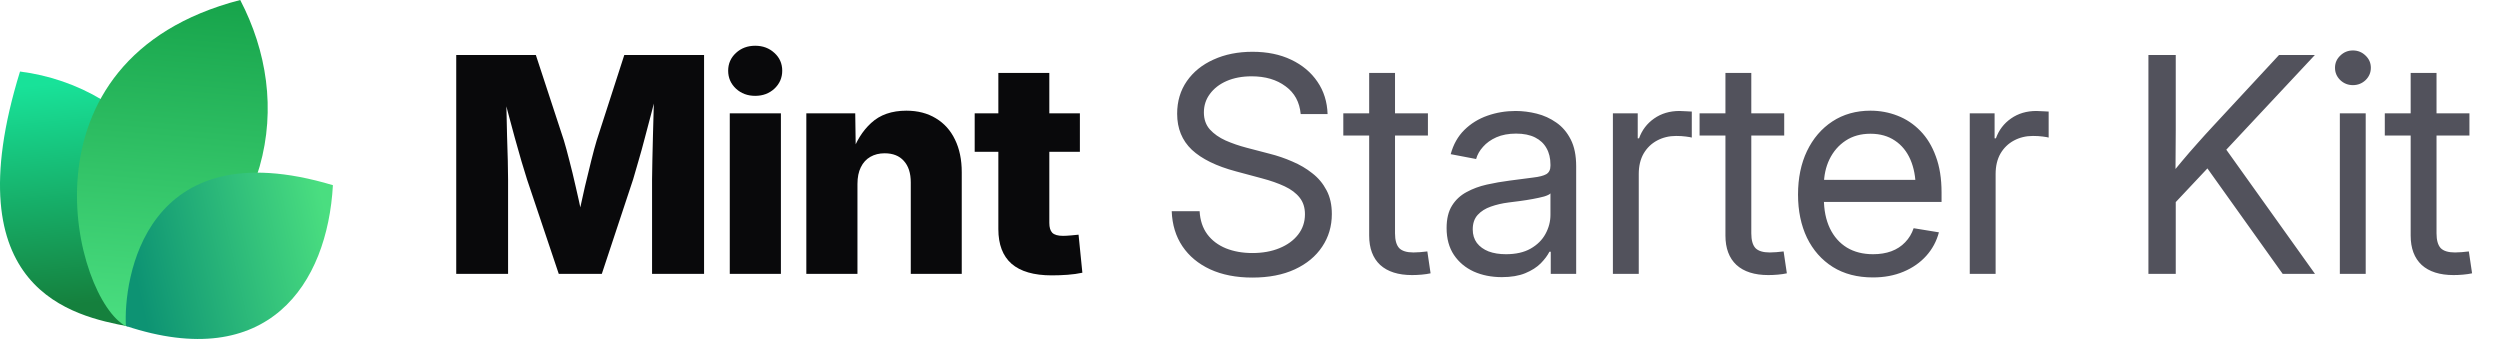
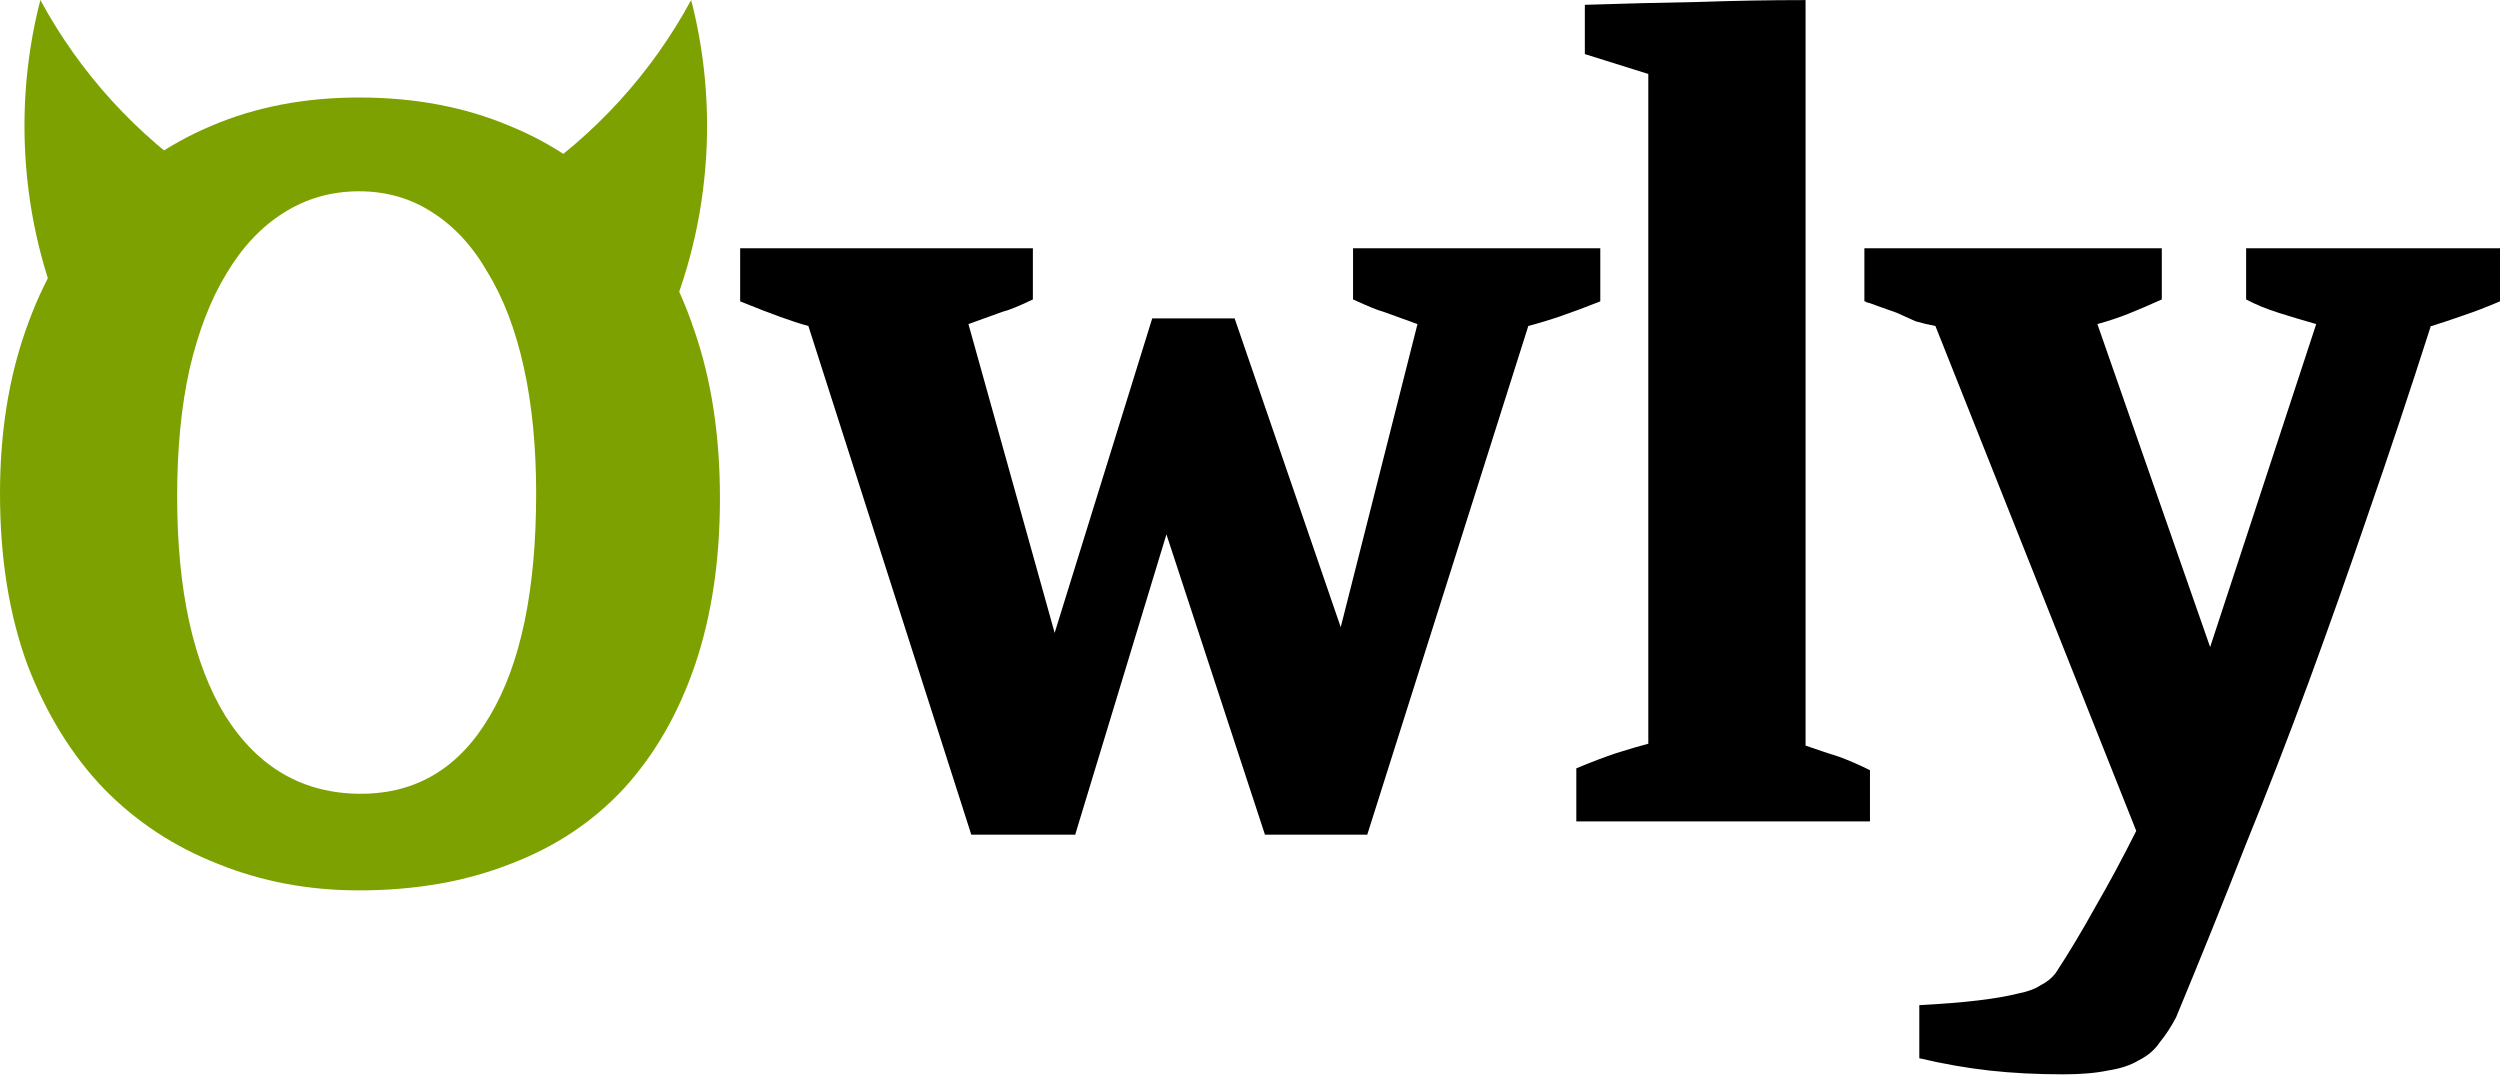
- <svg xmlns="http://www.w3.org/2000/svg" width="177" height="24" viewBox="0 0 177 24" fill="none">
-   <path d="M9.061 23.108C5.268 22.377 -3.391 20.627 1.417 5.064C9.634 6.099 16.973 14.064 9.061 23.108Z" fill="url(#paint0_linear_17557_2020)" />
-   <path d="M8.919 23.094C5.276 21.222 0.784 4.209 17.007 0C20.757 7.193 19.621 16.545 8.919 23.094Z" fill="url(#paint1_linear_17557_2020)" />
-   <path d="M8.914 23.079C8.735 19.882 10.159 9.085 23.57 13.111C23.181 20.123 18.984 26.418 8.914 23.079Z" fill="url(#paint2_linear_17557_2020)" />
-   <path d="M32.301 19.392V3.894H37.938L39.925 9.948C40.036 10.315 40.164 10.787 40.31 11.362C40.462 11.938 40.611 12.552 40.757 13.204C40.91 13.855 41.048 14.483 41.173 15.086C41.305 15.682 41.412 16.192 41.495 16.615H40.695C40.771 16.192 40.871 15.682 40.996 15.086C41.128 14.49 41.267 13.866 41.412 13.214C41.565 12.562 41.714 11.948 41.86 11.373C42.005 10.79 42.133 10.315 42.244 9.948L44.2 3.894H49.848V19.392H46.166V12.704C46.166 12.357 46.173 11.917 46.187 11.383C46.2 10.849 46.214 10.27 46.228 9.646C46.249 9.022 46.266 8.391 46.28 7.753C46.301 7.115 46.311 6.519 46.311 5.964H46.623C46.485 6.561 46.332 7.181 46.166 7.826C45.999 8.471 45.833 9.102 45.666 9.719C45.507 10.336 45.351 10.901 45.198 11.414C45.053 11.928 44.928 12.357 44.824 12.704L42.608 19.392H39.561L37.314 12.704C37.203 12.357 37.072 11.928 36.919 11.414C36.773 10.901 36.614 10.34 36.441 9.729C36.274 9.112 36.104 8.481 35.931 7.836C35.764 7.192 35.608 6.567 35.463 5.964H35.827C35.834 6.512 35.844 7.105 35.858 7.743C35.872 8.374 35.886 9.005 35.9 9.636C35.92 10.26 35.938 10.839 35.952 11.373C35.965 11.907 35.972 12.351 35.972 12.704V19.392H32.301ZM51.668 19.392V8.024H55.288V19.392H51.668ZM53.468 6.786C52.927 6.786 52.473 6.616 52.105 6.276C51.738 5.93 51.554 5.507 51.554 5.007C51.554 4.508 51.738 4.088 52.105 3.749C52.473 3.409 52.927 3.239 53.468 3.239C54.009 3.239 54.463 3.409 54.83 3.749C55.198 4.082 55.382 4.501 55.382 5.007C55.382 5.507 55.198 5.93 54.83 6.276C54.463 6.616 54.009 6.786 53.468 6.786ZM60.708 13.027V19.392H57.088V8.024H60.551L60.593 10.967H60.281C60.593 10.024 61.061 9.268 61.685 8.7C62.309 8.124 63.138 7.836 64.171 7.836C64.975 7.836 65.672 8.017 66.262 8.377C66.851 8.731 67.302 9.234 67.614 9.885C67.933 10.537 68.092 11.307 68.092 12.194V19.392H64.483V12.912C64.483 12.26 64.32 11.754 63.994 11.394C63.675 11.033 63.221 10.853 62.632 10.853C62.25 10.853 61.914 10.936 61.623 11.102C61.332 11.269 61.106 11.515 60.947 11.841C60.787 12.16 60.708 12.555 60.708 13.027ZM76.456 8.024V10.749H69.008V8.024H76.456ZM70.683 5.163H74.292V15.783C74.292 16.102 74.361 16.334 74.5 16.48C74.646 16.625 74.899 16.698 75.259 16.698C75.405 16.698 75.596 16.688 75.831 16.667C76.074 16.646 76.251 16.629 76.362 16.615L76.632 19.309C76.313 19.378 75.963 19.427 75.582 19.455C75.207 19.482 74.836 19.496 74.469 19.496C73.2 19.496 72.25 19.222 71.619 18.674C70.995 18.127 70.683 17.308 70.683 16.22V5.163Z" fill="#09090B" />
-   <path d="M88.667 19.652C87.523 19.652 86.528 19.458 85.682 19.07C84.843 18.681 84.188 18.137 83.716 17.437C83.245 16.736 82.992 15.908 82.957 14.951H84.933C84.968 15.596 85.148 16.14 85.474 16.584C85.8 17.021 86.24 17.354 86.795 17.582C87.35 17.804 87.974 17.915 88.667 17.915C89.388 17.915 90.026 17.801 90.581 17.572C91.143 17.343 91.583 17.024 91.902 16.615C92.228 16.199 92.391 15.717 92.391 15.169C92.391 14.698 92.266 14.306 92.017 13.994C91.767 13.675 91.413 13.408 90.956 13.193C90.498 12.978 89.954 12.787 89.323 12.621L87.502 12.132C86.123 11.765 85.082 11.255 84.382 10.603C83.689 9.944 83.342 9.095 83.342 8.055C83.342 7.174 83.571 6.404 84.028 5.746C84.486 5.087 85.117 4.577 85.921 4.217C86.726 3.849 87.645 3.666 88.678 3.666C89.718 3.666 90.63 3.853 91.413 4.227C92.204 4.602 92.824 5.122 93.275 5.787C93.726 6.446 93.965 7.209 93.993 8.076H92.089C92.013 7.23 91.656 6.574 91.018 6.11C90.387 5.638 89.586 5.403 88.615 5.403C87.95 5.403 87.36 5.513 86.847 5.735C86.341 5.957 85.946 6.262 85.661 6.651C85.377 7.032 85.235 7.469 85.235 7.961C85.235 8.447 85.377 8.849 85.661 9.168C85.946 9.48 86.317 9.74 86.774 9.948C87.232 10.149 87.724 10.319 88.251 10.457L89.884 10.884C90.439 11.023 90.977 11.206 91.496 11.435C92.023 11.657 92.495 11.934 92.911 12.267C93.334 12.593 93.67 12.995 93.92 13.474C94.17 13.945 94.294 14.504 94.294 15.149C94.294 16.015 94.066 16.788 93.608 17.468C93.157 18.148 92.512 18.681 91.673 19.07C90.834 19.458 89.832 19.652 88.667 19.652ZM101.097 8.024V9.594H95.106V8.024H101.097ZM96.937 5.163H98.767V16.521C98.767 17 98.865 17.347 99.059 17.562C99.26 17.77 99.6 17.874 100.078 17.874C100.21 17.874 100.366 17.867 100.546 17.853C100.733 17.832 100.903 17.815 101.056 17.801L101.285 19.351C101.097 19.392 100.886 19.423 100.65 19.444C100.414 19.465 100.189 19.475 99.974 19.475C98.996 19.475 98.244 19.236 97.717 18.758C97.197 18.272 96.937 17.579 96.937 16.677V5.163ZM106.33 19.621C105.595 19.621 104.932 19.489 104.343 19.226C103.754 18.955 103.285 18.564 102.939 18.05C102.592 17.53 102.419 16.896 102.419 16.147C102.419 15.495 102.547 14.965 102.804 14.556C103.06 14.146 103.403 13.828 103.833 13.599C104.263 13.363 104.742 13.186 105.269 13.068C105.796 12.95 106.333 12.857 106.881 12.787C107.574 12.69 108.132 12.617 108.555 12.569C108.978 12.52 109.287 12.441 109.481 12.33C109.675 12.212 109.772 12.014 109.772 11.737V11.654C109.772 11.203 109.679 10.815 109.492 10.489C109.311 10.163 109.041 9.91 108.68 9.729C108.32 9.549 107.872 9.459 107.338 9.459C106.805 9.459 106.34 9.546 105.945 9.719C105.556 9.892 105.241 10.118 104.998 10.395C104.755 10.665 104.593 10.953 104.509 11.258L102.71 10.915C102.897 10.222 103.22 9.65 103.677 9.199C104.135 8.748 104.679 8.412 105.31 8.19C105.941 7.968 106.607 7.857 107.307 7.857C107.8 7.857 108.295 7.92 108.795 8.044C109.301 8.169 109.765 8.381 110.188 8.679C110.611 8.97 110.951 9.369 111.208 9.875C111.464 10.374 111.593 11.005 111.593 11.768V19.392H109.793V17.822H109.7C109.568 18.085 109.363 18.359 109.086 18.643C108.809 18.921 108.444 19.153 107.994 19.34C107.543 19.527 106.988 19.621 106.33 19.621ZM106.621 17.998C107.321 17.998 107.904 17.867 108.368 17.603C108.84 17.333 109.19 16.986 109.419 16.563C109.654 16.133 109.772 15.682 109.772 15.211V13.692C109.703 13.769 109.554 13.841 109.325 13.911C109.096 13.973 108.829 14.032 108.524 14.088C108.226 14.143 107.921 14.192 107.609 14.233C107.304 14.275 107.033 14.309 106.798 14.337C106.354 14.393 105.938 14.49 105.549 14.628C105.168 14.76 104.86 14.954 104.624 15.211C104.388 15.467 104.27 15.811 104.27 16.241C104.27 16.615 104.367 16.934 104.561 17.198C104.762 17.461 105.04 17.662 105.393 17.801C105.747 17.933 106.156 17.998 106.621 17.998ZM114.193 19.392V8.024H115.951V9.792H116.045C116.253 9.209 116.61 8.741 117.116 8.388C117.622 8.034 118.219 7.857 118.905 7.857C119.058 7.857 119.217 7.864 119.384 7.878C119.55 7.885 119.682 7.892 119.779 7.899V9.74C119.716 9.719 119.578 9.695 119.363 9.667C119.155 9.639 118.922 9.625 118.666 9.625C118.174 9.625 117.726 9.733 117.324 9.948C116.922 10.163 116.603 10.471 116.367 10.874C116.138 11.276 116.024 11.758 116.024 12.319V19.392H114.193ZM126.322 8.024V9.594H120.33V8.024H126.322ZM122.161 5.163H123.992V16.521C123.992 17 124.089 17.347 124.283 17.562C124.484 17.77 124.824 17.874 125.302 17.874C125.434 17.874 125.59 17.867 125.77 17.853C125.958 17.832 126.127 17.815 126.28 17.801L126.509 19.351C126.322 19.392 126.11 19.423 125.874 19.444C125.639 19.465 125.413 19.475 125.198 19.475C124.221 19.475 123.468 19.236 122.941 18.758C122.421 18.272 122.161 17.579 122.161 16.677V5.163ZM132.604 19.642C131.502 19.642 130.555 19.396 129.765 18.903C128.974 18.404 128.364 17.714 127.934 16.834C127.511 15.946 127.3 14.927 127.3 13.775C127.3 12.611 127.511 11.584 127.934 10.697C128.364 9.802 128.964 9.102 129.734 8.596C130.51 8.089 131.408 7.836 132.428 7.836C133.1 7.836 133.738 7.954 134.341 8.19C134.952 8.426 135.489 8.783 135.954 9.261C136.425 9.74 136.793 10.343 137.056 11.071C137.327 11.792 137.462 12.645 137.462 13.63V14.296H128.433V12.735H136.463L135.631 13.297C135.631 12.541 135.506 11.876 135.257 11.3C135.007 10.725 134.643 10.277 134.165 9.958C133.686 9.632 133.107 9.469 132.428 9.469C131.748 9.469 131.162 9.632 130.67 9.958C130.177 10.284 129.796 10.725 129.526 11.279C129.262 11.827 129.13 12.441 129.13 13.12V14.046C129.13 14.864 129.273 15.572 129.557 16.168C129.841 16.757 130.243 17.211 130.763 17.53C131.283 17.842 131.901 17.998 132.615 17.998C133.093 17.998 133.523 17.929 133.905 17.79C134.293 17.645 134.619 17.433 134.882 17.156C135.153 16.879 135.354 16.546 135.486 16.157L137.275 16.449C137.108 17.08 136.81 17.634 136.38 18.113C135.95 18.591 135.413 18.966 134.768 19.236C134.123 19.507 133.402 19.642 132.604 19.642ZM139.459 19.392V8.024H141.217V9.792H141.311C141.519 9.209 141.876 8.741 142.382 8.388C142.888 8.034 143.485 7.857 144.171 7.857C144.324 7.857 144.483 7.864 144.649 7.878C144.816 7.885 144.948 7.892 145.045 7.899V9.74C144.982 9.719 144.844 9.695 144.629 9.667C144.421 9.639 144.188 9.625 143.932 9.625C143.439 9.625 142.992 9.733 142.59 9.948C142.188 10.163 141.869 10.471 141.633 10.874C141.404 11.276 141.29 11.758 141.29 12.319V19.392H139.459ZM153.429 14.961V12.715C153.783 12.257 154.136 11.82 154.49 11.404C154.844 10.981 155.204 10.565 155.572 10.156C155.939 9.74 156.314 9.327 156.695 8.918L161.355 3.894H163.893L157.277 10.967H157.184L153.429 14.961ZM152.108 19.392V3.894H154.043V9.241L154.022 12.559L154.043 13.505V19.392H152.108ZM161.615 19.392L155.967 11.477L157.173 9.969L163.903 19.392H161.615ZM165.661 19.392V8.024H167.492V19.392H165.661ZM166.587 6.027C166.24 6.027 165.942 5.909 165.692 5.673C165.443 5.43 165.318 5.139 165.318 4.799C165.318 4.459 165.443 4.172 165.692 3.936C165.942 3.693 166.24 3.572 166.587 3.572C166.934 3.572 167.232 3.693 167.482 3.936C167.731 4.172 167.856 4.459 167.856 4.799C167.856 5.139 167.731 5.43 167.482 5.673C167.232 5.909 166.934 6.027 166.587 6.027ZM174.836 8.024V9.594H168.844V8.024H174.836ZM170.675 5.163H172.506V16.521C172.506 17 172.603 17.347 172.797 17.562C172.998 17.77 173.338 17.874 173.816 17.874C173.948 17.874 174.104 17.867 174.284 17.853C174.472 17.832 174.641 17.815 174.794 17.801L175.023 19.351C174.836 19.392 174.624 19.423 174.388 19.444C174.153 19.465 173.927 19.475 173.712 19.475C172.735 19.475 171.982 19.236 171.455 18.758C170.935 18.272 170.675 17.579 170.675 16.677V5.163Z" fill="#52525C" />
-   <defs>
-     <linearGradient id="paint0_linear_17557_2020" x1="3.776" y1="5.916" x2="5.232" y2="21.559" gradientUnits="userSpaceOnUse">
-       <stop stop-color="#18E299" />
-       <stop offset="1" stop-color="#15803D" />
-     </linearGradient>
-     <linearGradient id="paint1_linear_17557_2020" x1="12.171" y1="-0.718" x2="10.19" y2="22.983" gradientUnits="userSpaceOnUse">
-       <stop stop-color="#16A34A" />
-       <stop offset="1" stop-color="#4ADE80" />
-     </linearGradient>
-     <linearGradient id="paint2_linear_17557_2020" x1="23.133" y1="15.353" x2="9.338" y2="18.52" gradientUnits="userSpaceOnUse">
-       <stop stop-color="#4ADE80" />
-       <stop offset="1" stop-color="#0D9373" />
-     </linearGradient>
-   </defs>
+ <svg xmlns="http://www.w3.org/2000/svg" width="93" height="40" viewBox="0 0 93 40" fill="none">
+   <path d="M13.356 33.122C11.476 33.122 9.726 32.793 8.105 32.135C6.484 31.501 5.074 30.573 3.876 29.352C2.678 28.106 1.727 26.568 1.022 24.735C0.341 22.879 0 20.753 0 18.357C0 16.125 0.317 14.105 0.951 12.296C1.586 10.463 2.49 8.913 3.665 7.644C4.839 6.352 6.237 5.365 7.858 4.684C9.503 3.979 11.335 3.627 13.356 3.627C15.423 3.627 17.291 3.979 18.959 4.684C20.627 5.365 22.036 6.352 23.187 7.644C24.338 8.913 25.219 10.463 25.83 12.296C26.465 14.128 26.782 16.207 26.782 18.533C26.782 20.835 26.476 22.891 25.866 24.7C25.255 26.509 24.374 28.048 23.223 29.316C22.071 30.561 20.662 31.501 18.994 32.135C17.326 32.793 15.446 33.122 13.356 33.122ZM13.426 29.528C15.493 29.528 17.091 28.564 18.219 26.638C19.37 24.712 19.945 21.951 19.945 18.357C19.945 16.618 19.793 15.056 19.487 13.67C19.182 12.284 18.735 11.109 18.148 10.146C17.584 9.159 16.891 8.408 16.069 7.891C15.27 7.374 14.366 7.116 13.356 7.116C12.322 7.116 11.382 7.386 10.537 7.926C9.714 8.443 9.009 9.195 8.422 10.181C7.835 11.145 7.377 12.331 7.048 13.741C6.742 15.127 6.59 16.701 6.59 18.463C6.59 21.963 7.189 24.688 8.387 26.638C9.609 28.564 11.288 29.528 13.426 29.528Z" fill="#7DA100" />
+   <path d="M93 9.236V11.21C92.507 11.421 92.048 11.597 91.626 11.738C91.226 11.879 90.839 12.008 90.463 12.126H90.427C89.629 14.616 88.853 16.942 88.102 19.103C87.373 21.241 86.633 23.332 85.882 25.376C85.13 27.42 84.343 29.452 83.521 31.472C82.722 33.516 81.864 35.642 80.948 37.85C80.76 38.203 80.561 38.508 80.349 38.767C80.161 39.048 79.903 39.272 79.574 39.436C79.268 39.624 78.881 39.753 78.411 39.824C77.965 39.918 77.412 39.965 76.755 39.965C75.768 39.965 74.852 39.918 74.006 39.824C73.16 39.73 72.291 39.577 71.398 39.366V37.392C72.268 37.345 72.996 37.287 73.583 37.216C74.171 37.146 74.652 37.063 75.028 36.969C75.404 36.899 75.698 36.793 75.909 36.652C76.144 36.535 76.332 36.382 76.473 36.194C76.966 35.442 77.46 34.62 77.953 33.727C78.47 32.835 78.975 31.895 79.468 30.908L71.997 12.126C71.739 12.079 71.492 12.02 71.257 11.95C71.046 11.856 70.811 11.75 70.553 11.633L69.954 11.421C69.648 11.304 69.472 11.245 69.425 11.245C69.425 11.222 69.401 11.21 69.355 11.21V9.236H80.419V11.139C79.95 11.351 79.539 11.527 79.186 11.668C78.834 11.809 78.446 11.938 78.023 12.056L82.217 24.072L86.163 12.056C85.67 11.915 85.2 11.774 84.754 11.633C84.308 11.492 83.908 11.327 83.556 11.139V9.236H93Z" fill="#000000" />
+   <path d="M58.639 28.582C59.203 28.347 59.696 28.159 60.119 28.018C60.566 27.877 60.965 27.759 61.317 27.666V2.752L58.956 2.012V0.179C60.413 0.132 61.822 0.097 63.185 0.073C64.548 0.026 65.875 0.003 67.167 0.003V27.736C67.637 27.901 68.06 28.041 68.436 28.159C68.811 28.3 69.187 28.464 69.563 28.652V30.555H58.639V28.582Z" fill="#000000" />
+   <path d="M59.531 11.21C58.474 11.633 57.581 11.938 56.853 12.126L50.862 31.049H47.056L43.391 19.878L40.008 31.014V31.049H36.132L30.071 12.126C29.531 11.985 28.685 11.68 27.534 11.21V9.236H38.423V11.139C37.882 11.398 37.506 11.55 37.295 11.597L36.026 12.056L39.233 23.543L42.863 11.844H45.928L49.875 23.332L52.73 12.056L51.461 11.597C51.273 11.55 50.897 11.398 50.333 11.139V9.236H59.531V11.21Z" fill="#000000" />
+   <path d="M25.711 -5.1742e-08C24.242 2.722 22.122 5.037 19.566 6.75C21.603 8.224 23.389 9.968 24.859 11.919C25.703 9.898 26.204 7.696 26.29 5.382C26.358 3.522 26.153 1.716 25.711 -5.1742e-08Z" fill="#7DA100" />
+   <path d="M1.502 -5.1742e-08C2.971 2.722 5.091 5.037 7.647 6.75C5.61 8.224 3.824 9.968 2.354 11.919C1.51 9.898 1.008 7.696 0.923 5.382C0.855 3.522 1.059 1.716 1.502 -5.1742e-08Z" fill="#7DA100" />
</svg>
